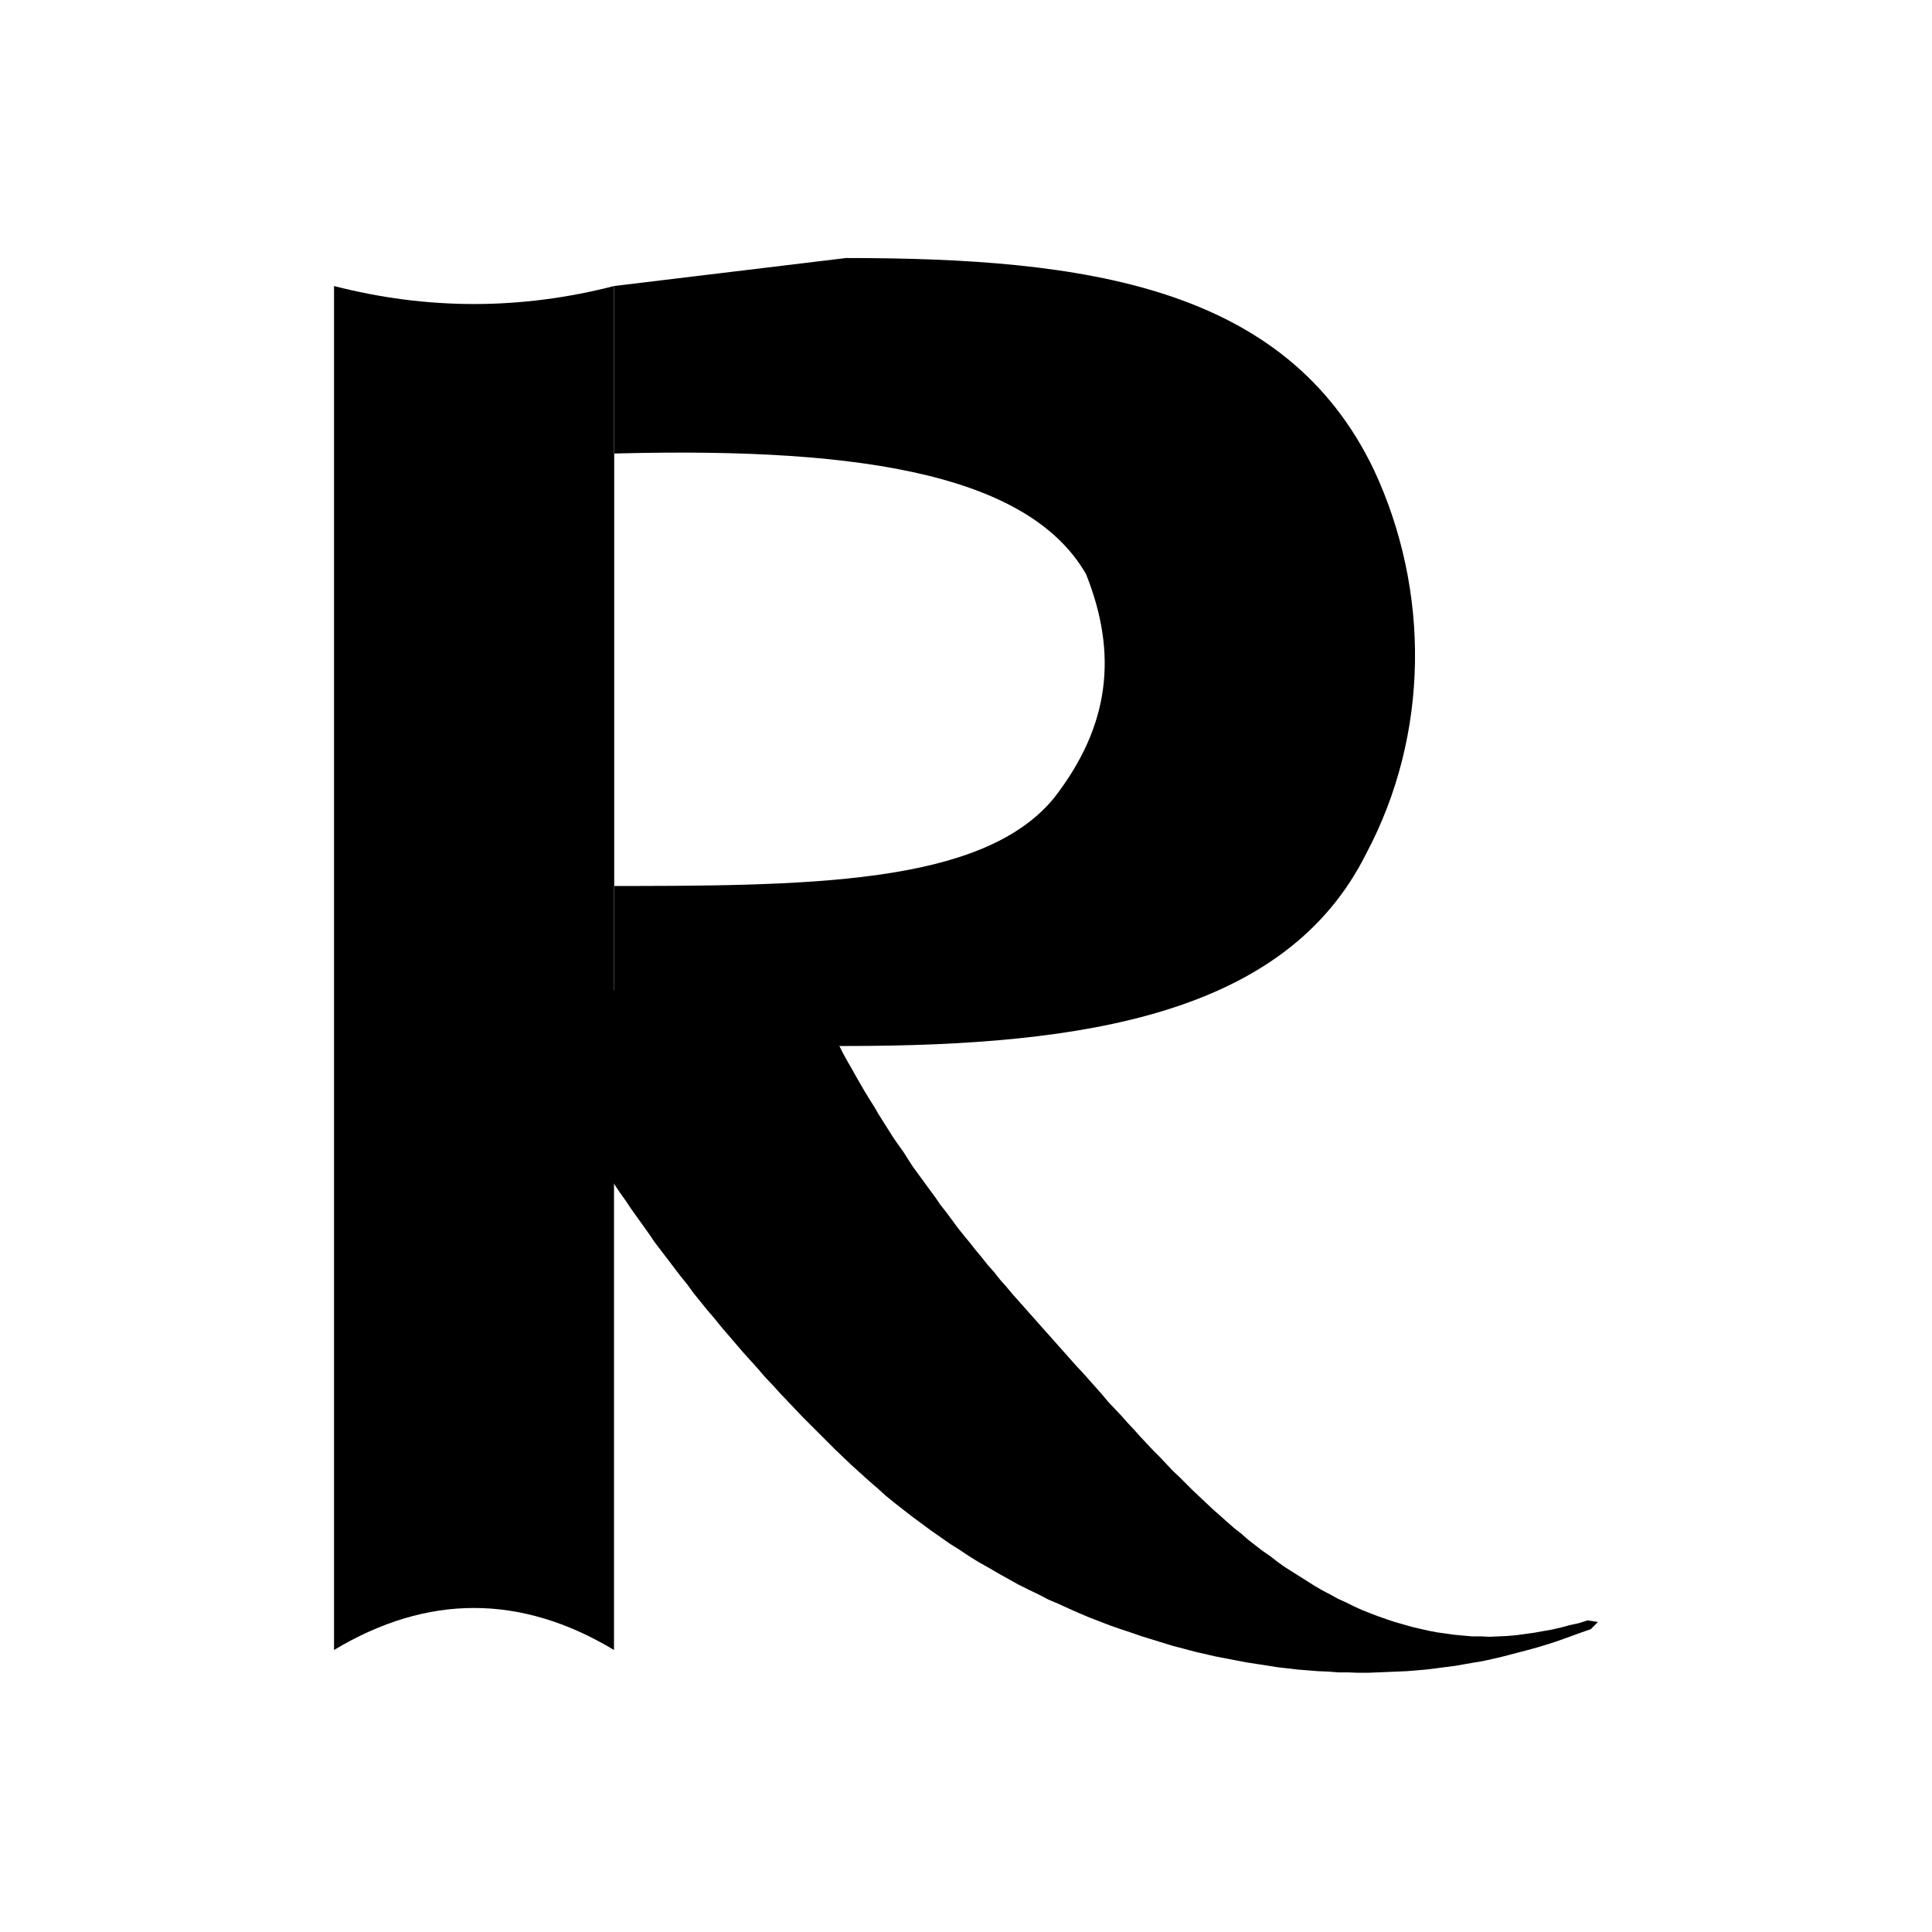
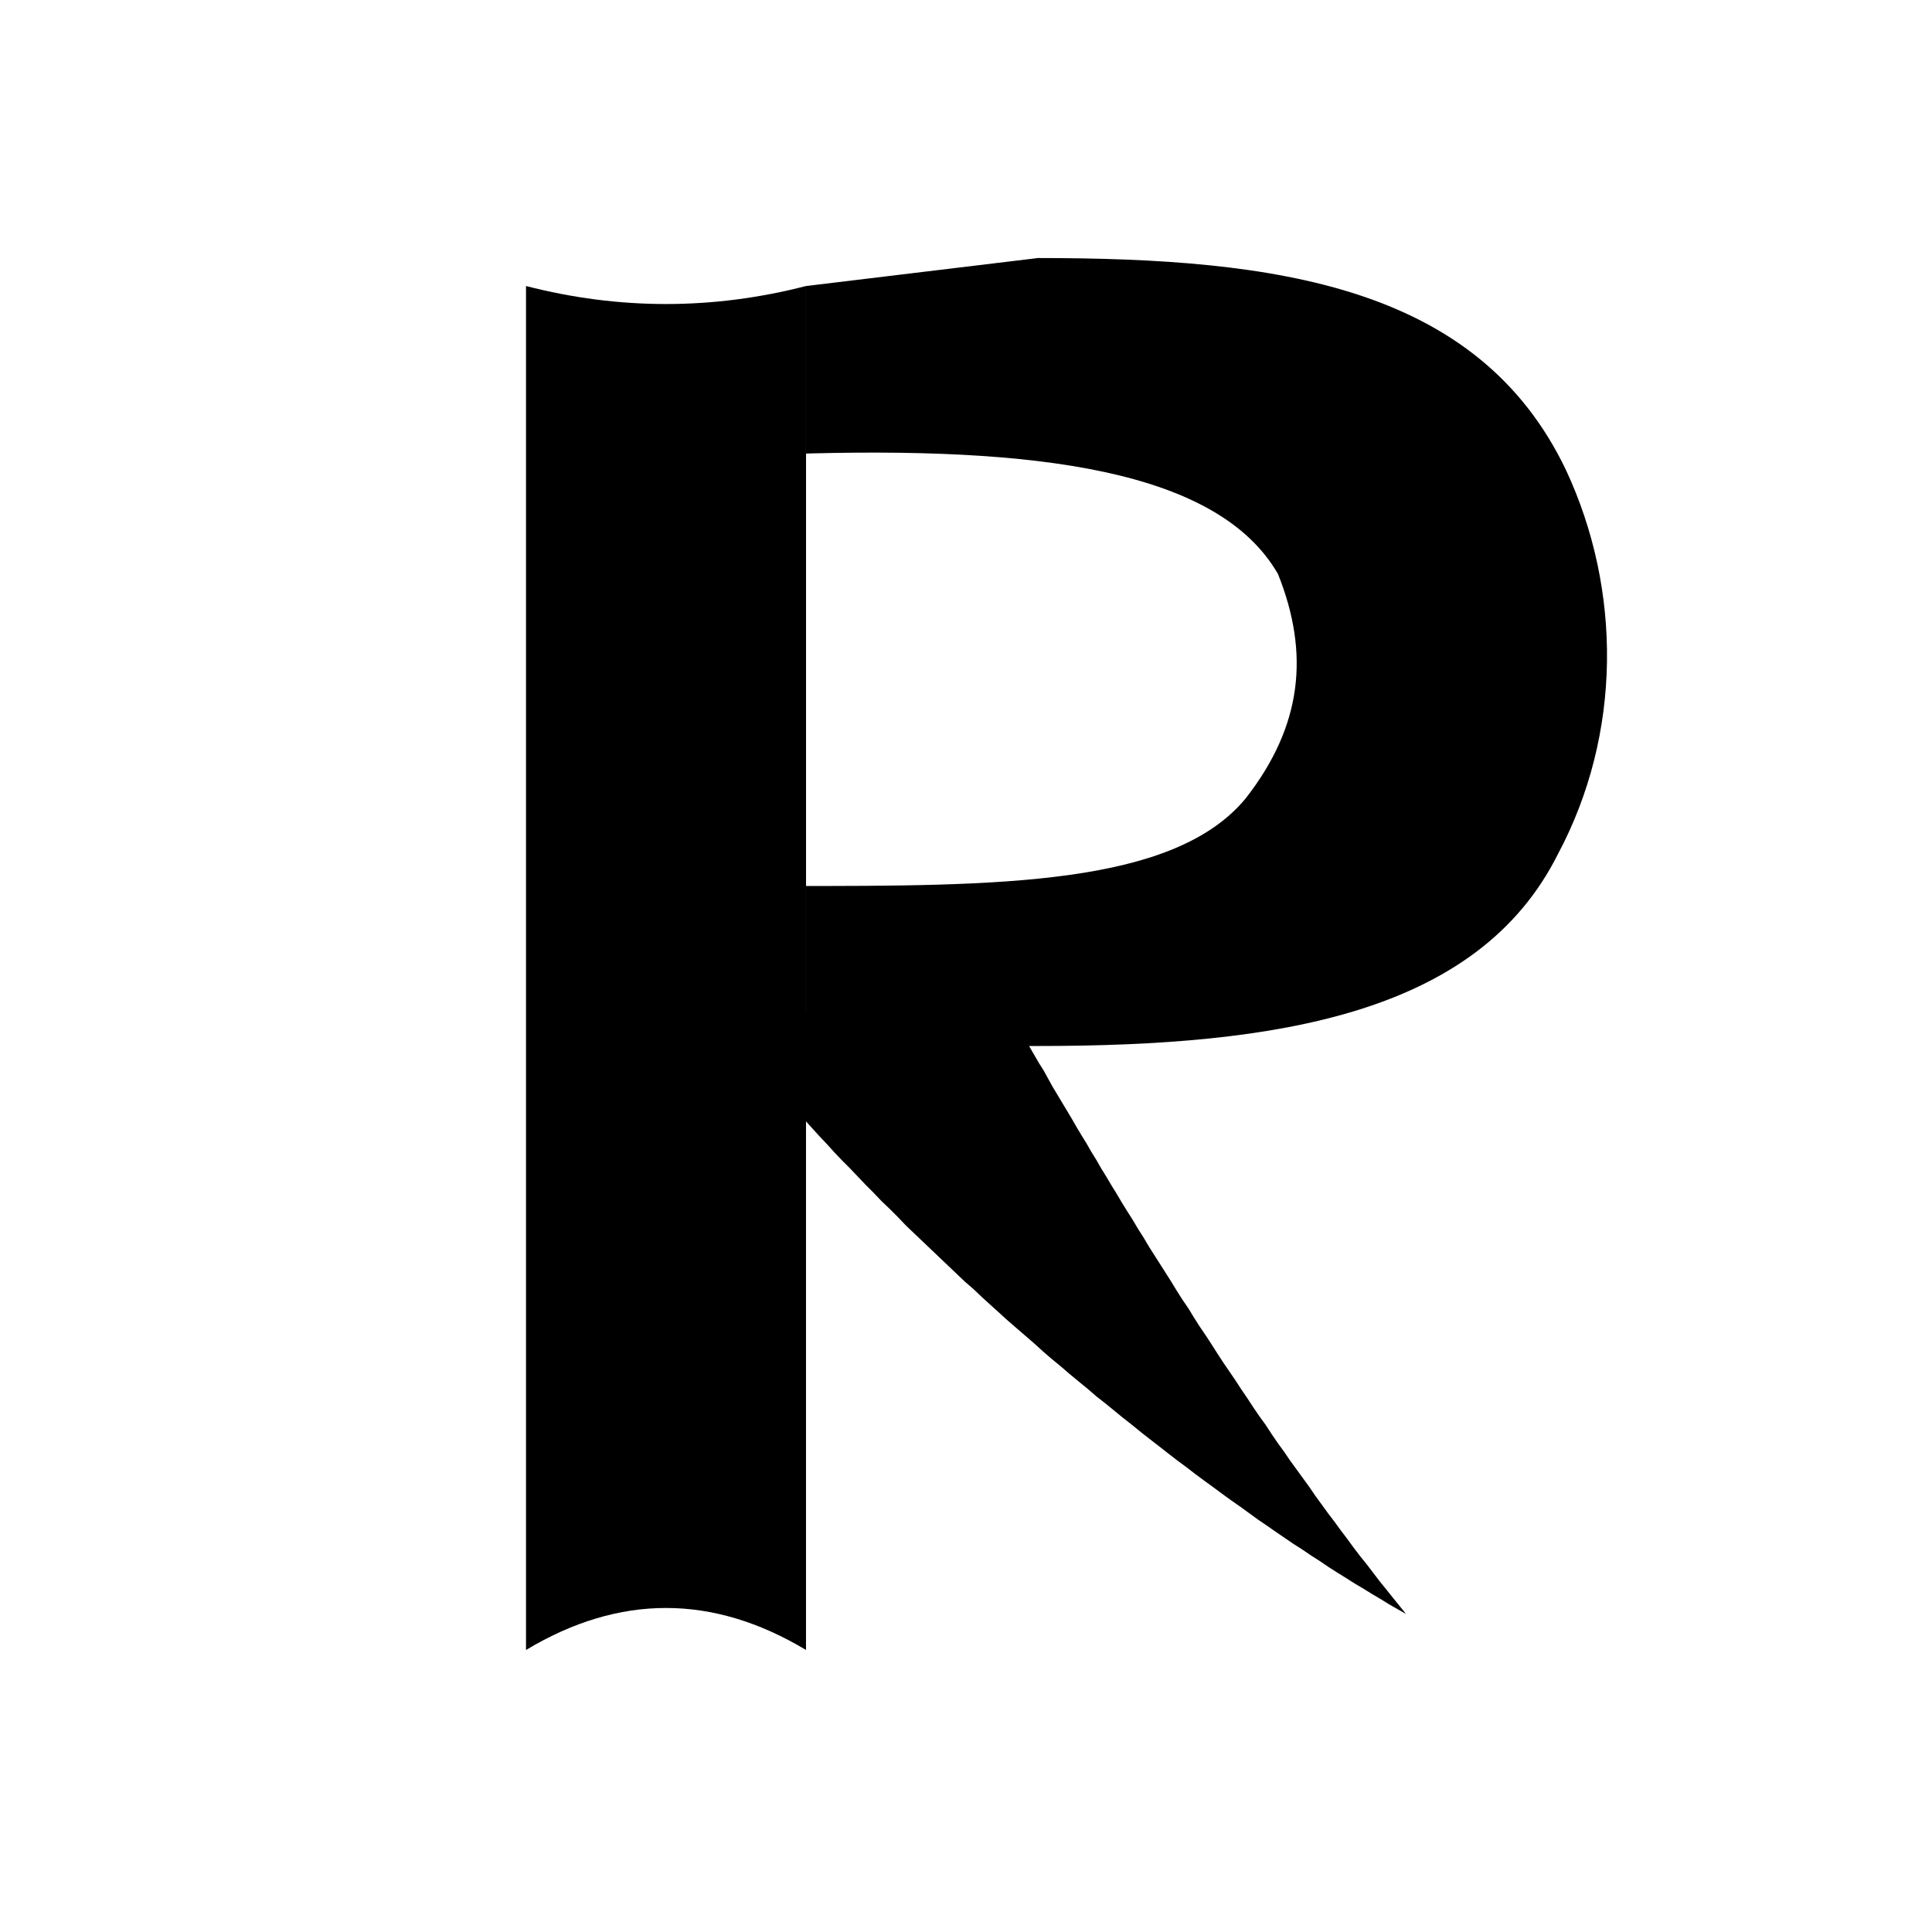
<svg xmlns="http://www.w3.org/2000/svg" viewBox="0 0 512 512" width="512" height="512">
-   <g transform="translate(256,256) scale(1.06) translate(-330,-320)">
-     <path d="M219.6,335.1 L220.6,337.2 L221.6,339.2 L222.6,341.2 L223.6,343.2 L224.7,345.3 L225.8,347.3 L226.9,349.4 L228.0,351.4 L229.1,353.5 L230.3,355.5 L231.5,357.6 L232.7,359.6 L234.0,361.7 L235.2,363.8 L236.5,365.9 L237.8,368.0 L239.2,370.1 L240.5,372.2 L241.9,374.3 L243.3,376.4 L244.8,378.5 L246.2,380.6 L247.7,382.7 L249.2,384.8 L250.7,386.9 L252.2,389.1 L253.8,391.2 L255.4,393.3 L257.0,395.4 L258.6,397.5 L260.3,399.6 L261.9,401.8 L263.6,403.9 L265.3,406.0 L267.1,408.1 L268.8,410.2 L270.6,412.3 L272.4,414.4 L274.2,416.5 L276.0,418.5 L277.9,420.6 L279.7,422.7 L281.6,424.7 L283.5,426.8 L285.4,428.8 L287.4,430.9 L289.3,432.9 L291.3,434.9 L293.3,436.9 L295.3,438.9 L297.3,440.9 L299.4,442.9 L301.4,444.8 L303.5,446.7 L305.6,448.6 L307.8,450.5 L309.9,452.4 L312.1,454.2 L314.4,456.0 L316.6,457.7 L318.9,459.4 L321.2,461.1 L323.5,462.7 L325.9,464.4 L328.3,465.9 L330.7,467.5 L333.1,469.0 L335.6,470.4 L338.0,471.8 L340.5,473.2 L343.0,474.6 L345.6,475.9 L348.1,477.1 L350.6,478.4 L353.2,479.5 L355.8,480.7 L358.3,481.8 L360.9,482.9 L363.5,483.9 L366.1,484.9 L368.7,485.8 L371.4,486.7 L374.0,487.6 L376.6,488.4 L379.2,489.2 L381.8,490.0 L384.5,490.7 L387.1,491.4 L389.7,492.0 L392.3,492.6 L394.9,493.1 L397.5,493.6 L400.1,494.1 L402.7,494.5 L405.3,494.9 L407.8,495.3 L410.4,495.6 L413.0,495.9 L415.5,496.1 L418.0,496.3 L420.5,496.4 L423.1,496.6 L425.5,496.6 L428.0,496.7 L430.5,496.7 L433.0,496.6 L435.4,496.5 L437.8,496.4 L440.2,496.3 L442.6,496.1 L445.0,495.9 L447.4,495.6 L449.7,495.3 L452.1,495.0 L454.4,494.6 L456.7,494.2 L459.1,493.8 L461.4,493.3 L463.6,492.8 L465.9,492.2 L468.2,491.6 L470.5,491.0 L472.7,490.4 L475.0,489.7 L477.2,489.0 L479.5,488.2 L481.7,487.4 L483.9,486.6 L486.2,485.8 L488.0,484.0 L488.0,484.0 L485.4,483.6 L483.2,484.3 L480.9,484.8 L478.7,485.4 L476.5,485.9 L474.2,486.3 L472.0,486.7 L469.8,487.0 L467.6,487.3 L465.4,487.5 L463.1,487.6 L460.9,487.7 L458.7,487.6 L456.5,487.6 L454.3,487.4 L452.1,487.2 L450.0,486.9 L447.8,486.6 L445.7,486.2 L443.5,485.7 L441.4,485.2 L439.3,484.6 L437.2,484.0 L435.1,483.3 L433.1,482.6 L431.0,481.8 L429.0,481.0 L427.0,480.1 L425.0,479.1 L423.0,478.2 L421.0,477.1 L419.1,476.1 L417.2,475.0 L415.3,473.8 L413.4,472.6 L411.5,471.4 L409.6,470.2 L407.8,468.9 L406.0,467.5 L404.1,466.2 L402.3,464.8 L400.5,463.4 L398.8,461.9 L397.0,460.5 L395.3,459.0 L393.5,457.4 L391.8,455.9 L390.1,454.3 L388.4,452.7 L386.7,451.1 L385.1,449.5 L383.4,447.8 L381.7,446.2 L380.1,444.5 L378.5,442.8 L376.8,441.1 L375.2,439.4 L373.6,437.7 L372.0,435.9 L370.4,434.2 L368.8,432.4 L367.1,430.6 L365.5,428.9 L364.0,427.1 L362.4,425.3 L360.8,423.5 L359.2,421.7 L357.6,420.0 L356.0,418.2 L354.4,416.4 L352.8,414.6 L351.2,412.8 L349.6,411.0 L348.0,409.2 L346.4,407.4 L344.8,405.6 L343.2,403.8 L341.6,402.0 L340.1,400.2 L338.5,398.4 L337.0,396.5 L335.4,394.7 L333.9,392.8 L332.4,391.0 L330.9,389.1 L329.4,387.3 L327.9,385.4 L326.5,383.5 L325.1,381.6 L323.6,379.7 L322.3,377.8 L320.9,375.9 L319.5,374.0 L318.2,372.2 L316.8,370.3 L315.5,368.3 L314.3,366.4 L313.0,364.6 L311.7,362.7 L310.5,360.8 L309.3,358.9 L308.1,357.0 L307.0,355.1 L305.8,353.2 L304.7,351.4 L303.6,349.5 L302.5,347.6 L301.5,345.8 L300.4,343.9 L299.4,342.1 L298.5,340.3 L297.5,338.5 L296.6,336.7 L295.7,334.9 L294.8,333.2 L293.9,331.4 L293.1,329.7 L292.3,328.0 L291.5,326.3 L290.7,324.6 L290.0,323.0 L289.3,321.3 L288.6,319.7 L288.0,318.1 L287.4,316.5 L286.7,315.0 L286.2,313.4 L285.6,311.9 L285.0,310.4 L284.4,308.9 Z" fill="currentColor" stroke="none" />
+   <g transform="translate(256,256) scale(1.06) translate(-282,-320)">
+     <path d="M224.0,338.0 L225.7,340.0 L227.3,342.1 L229.0,344.1 L230.8,346.1 L232.5,348.2 L234.3,350.2 L236.1,352.2 L237.9,354.3 L239.7,356.3 L241.6,358.4 L243.4,360.4 L245.3,362.5 L247.2,364.5 L249.1,366.6 L251.0,368.6 L253.0,370.6 L255.0,372.7 L256.9,374.7 L258.9,376.7 L260.9,378.8 L263.0,380.8 L265.0,382.8 L267.0,384.9 L269.1,386.9 L271.2,388.9 L273.3,390.9 L275.4,392.9 L277.5,394.9 L279.6,396.9 L281.7,398.9 L283.9,400.8 L286.0,402.8 L288.2,404.8 L290.3,406.7 L292.5,408.7 L294.7,410.6 L296.9,412.5 L299.1,414.4 L301.3,416.4 L303.5,418.3 L305.7,420.1 L307.9,422.0 L310.2,423.9 L312.4,425.7 L314.6,427.6 L316.9,429.4 L319.1,431.2 L321.3,433.0 L323.6,434.8 L325.8,436.6 L328.1,438.4 L330.3,440.1 L332.6,441.9 L334.8,443.6 L337.1,445.3 L339.3,447.0 L341.6,448.7 L343.8,450.3 L346.1,452.0 L348.3,453.6 L350.6,455.2 L352.8,456.8 L355.0,458.4 L357.2,459.9 L359.5,461.5 L361.7,463.0 L363.9,464.5 L366.1,465.9 L368.3,467.4 L370.5,468.8 L372.7,470.3 L374.9,471.7 L377.0,473.0 L379.2,474.4 L381.4,475.7 L383.5,477.0 L385.7,478.3 L387.8,479.6 L389.9,480.8 L392.0,482.0 L392.0,482.0 L390.4,480.0 L388.7,477.9 L387.1,475.9 L385.4,473.8 L383.8,471.7 L382.2,469.6 L380.5,467.5 L378.9,465.4 L377.3,463.2 L375.7,461.1 L374.1,458.9 L372.5,456.8 L370.9,454.6 L369.3,452.4 L367.8,450.2 L366.2,448.0 L364.6,445.8 L363.0,443.6 L361.5,441.4 L359.9,439.2 L358.4,437.0 L356.9,434.7 L355.3,432.5 L353.8,430.3 L352.3,428.0 L350.8,425.8 L349.3,423.5 L347.8,421.3 L346.3,419.1 L344.8,416.8 L343.4,414.6 L341.9,412.3 L340.4,410.1 L339.0,407.9 L337.6,405.6 L336.1,403.4 L334.7,401.2 L333.3,398.9 L331.9,396.7 L330.5,394.5 L329.1,392.3 L327.7,390.1 L326.4,387.9 L325.0,385.7 L323.7,383.5 L322.3,381.3 L321.0,379.2 L319.7,377.0 L318.4,374.9 L317.1,372.7 L315.8,370.6 L314.6,368.5 L313.3,366.4 L312.1,364.3 L310.8,362.2 L309.6,360.2 L308.4,358.1 L307.2,356.1 L306.0,354.1 L304.8,352.1 L303.6,350.1 L302.5,348.1 L301.4,346.1 L300.2,344.2 L299.1,342.3 L298.0,340.4 L296.9,338.5 L295.8,336.6 L294.8,334.8 L293.7,333.0 L292.7,331.2 L291.7,329.4 L290.7,327.6 L289.7,325.9 L288.7,324.2 L287.7,322.5 L286.8,320.8 L285.8,319.2 L284.9,317.6 L284.0,316.0 Z" fill="currentColor" stroke="none" />
    <path d="M242,150 L300,143 C360,143 410,150 432,196 C446,226 446,262 430,292 C410,332 360,340 300,340 L242,340 Z M238,192 C300,190 345,196 360,222 C368,242 366,260 352,278 C334,300 290,300 238,300 Z" fill="currentColor" fill-rule="evenodd" stroke="none" />
    <path d="M172,150 Q207,159 242,150 L242,491 Q207,470 172,491 Z" fill="currentColor" stroke="none" />
  </g>
</svg>
